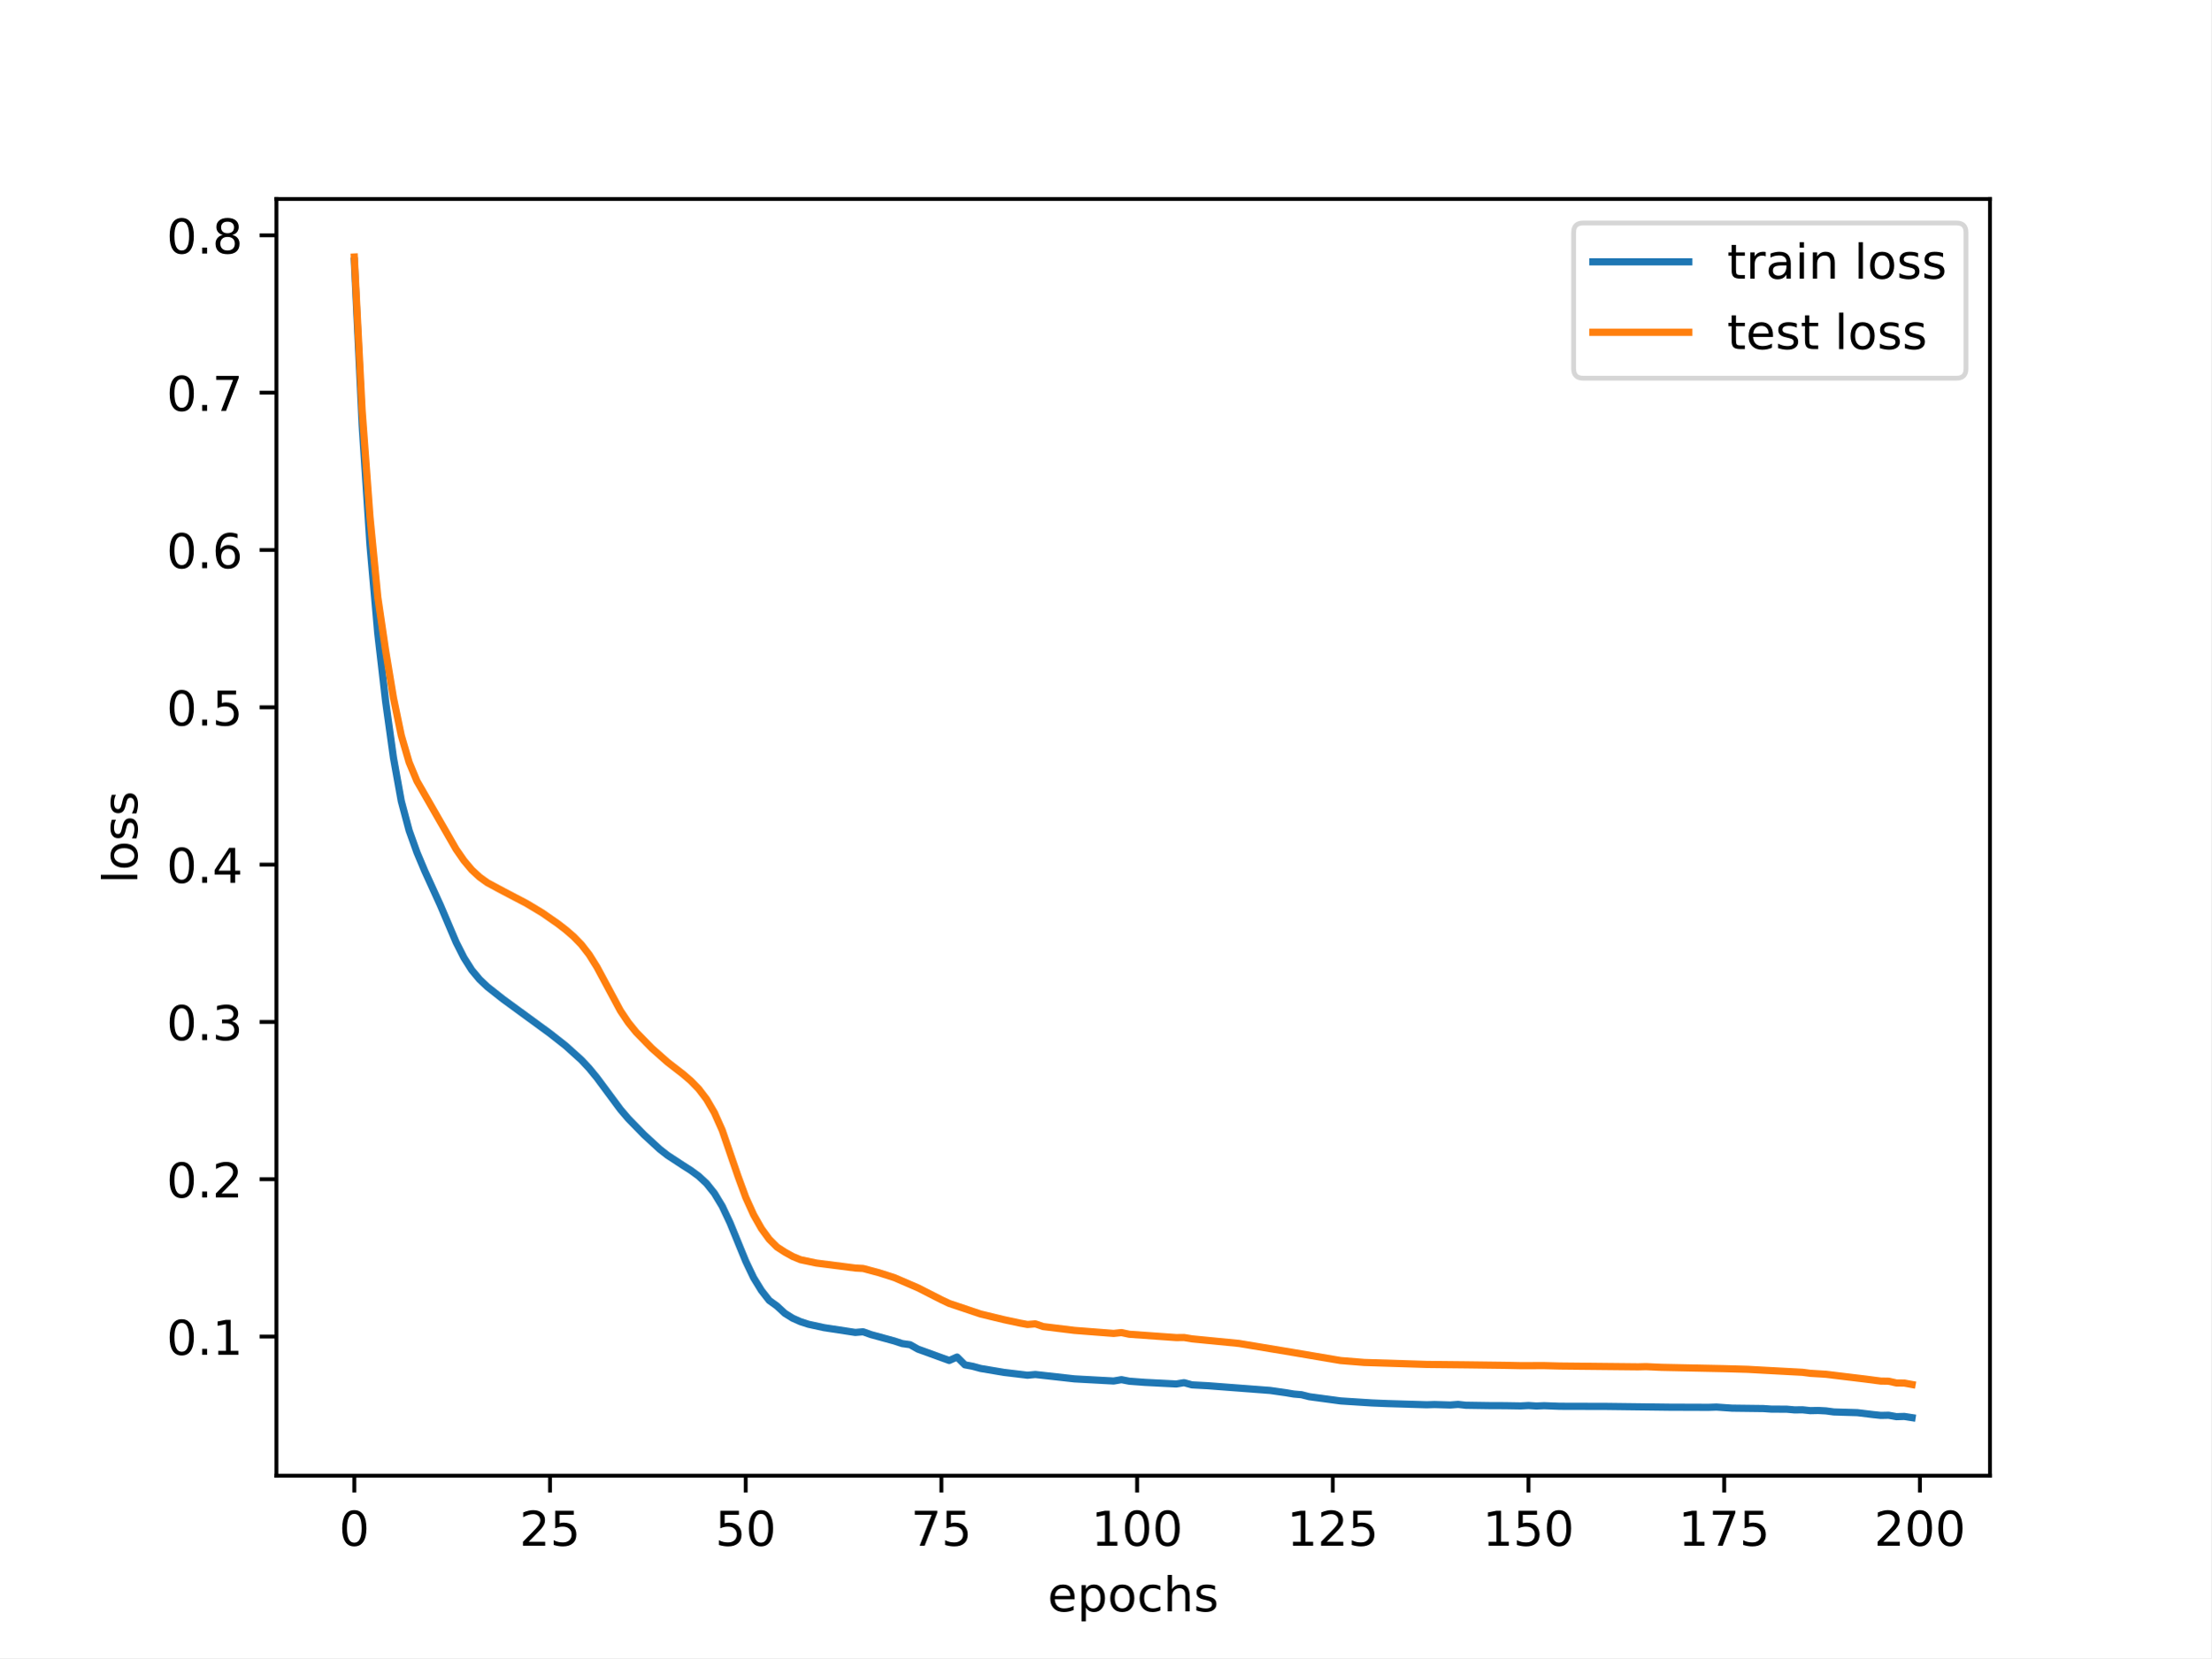
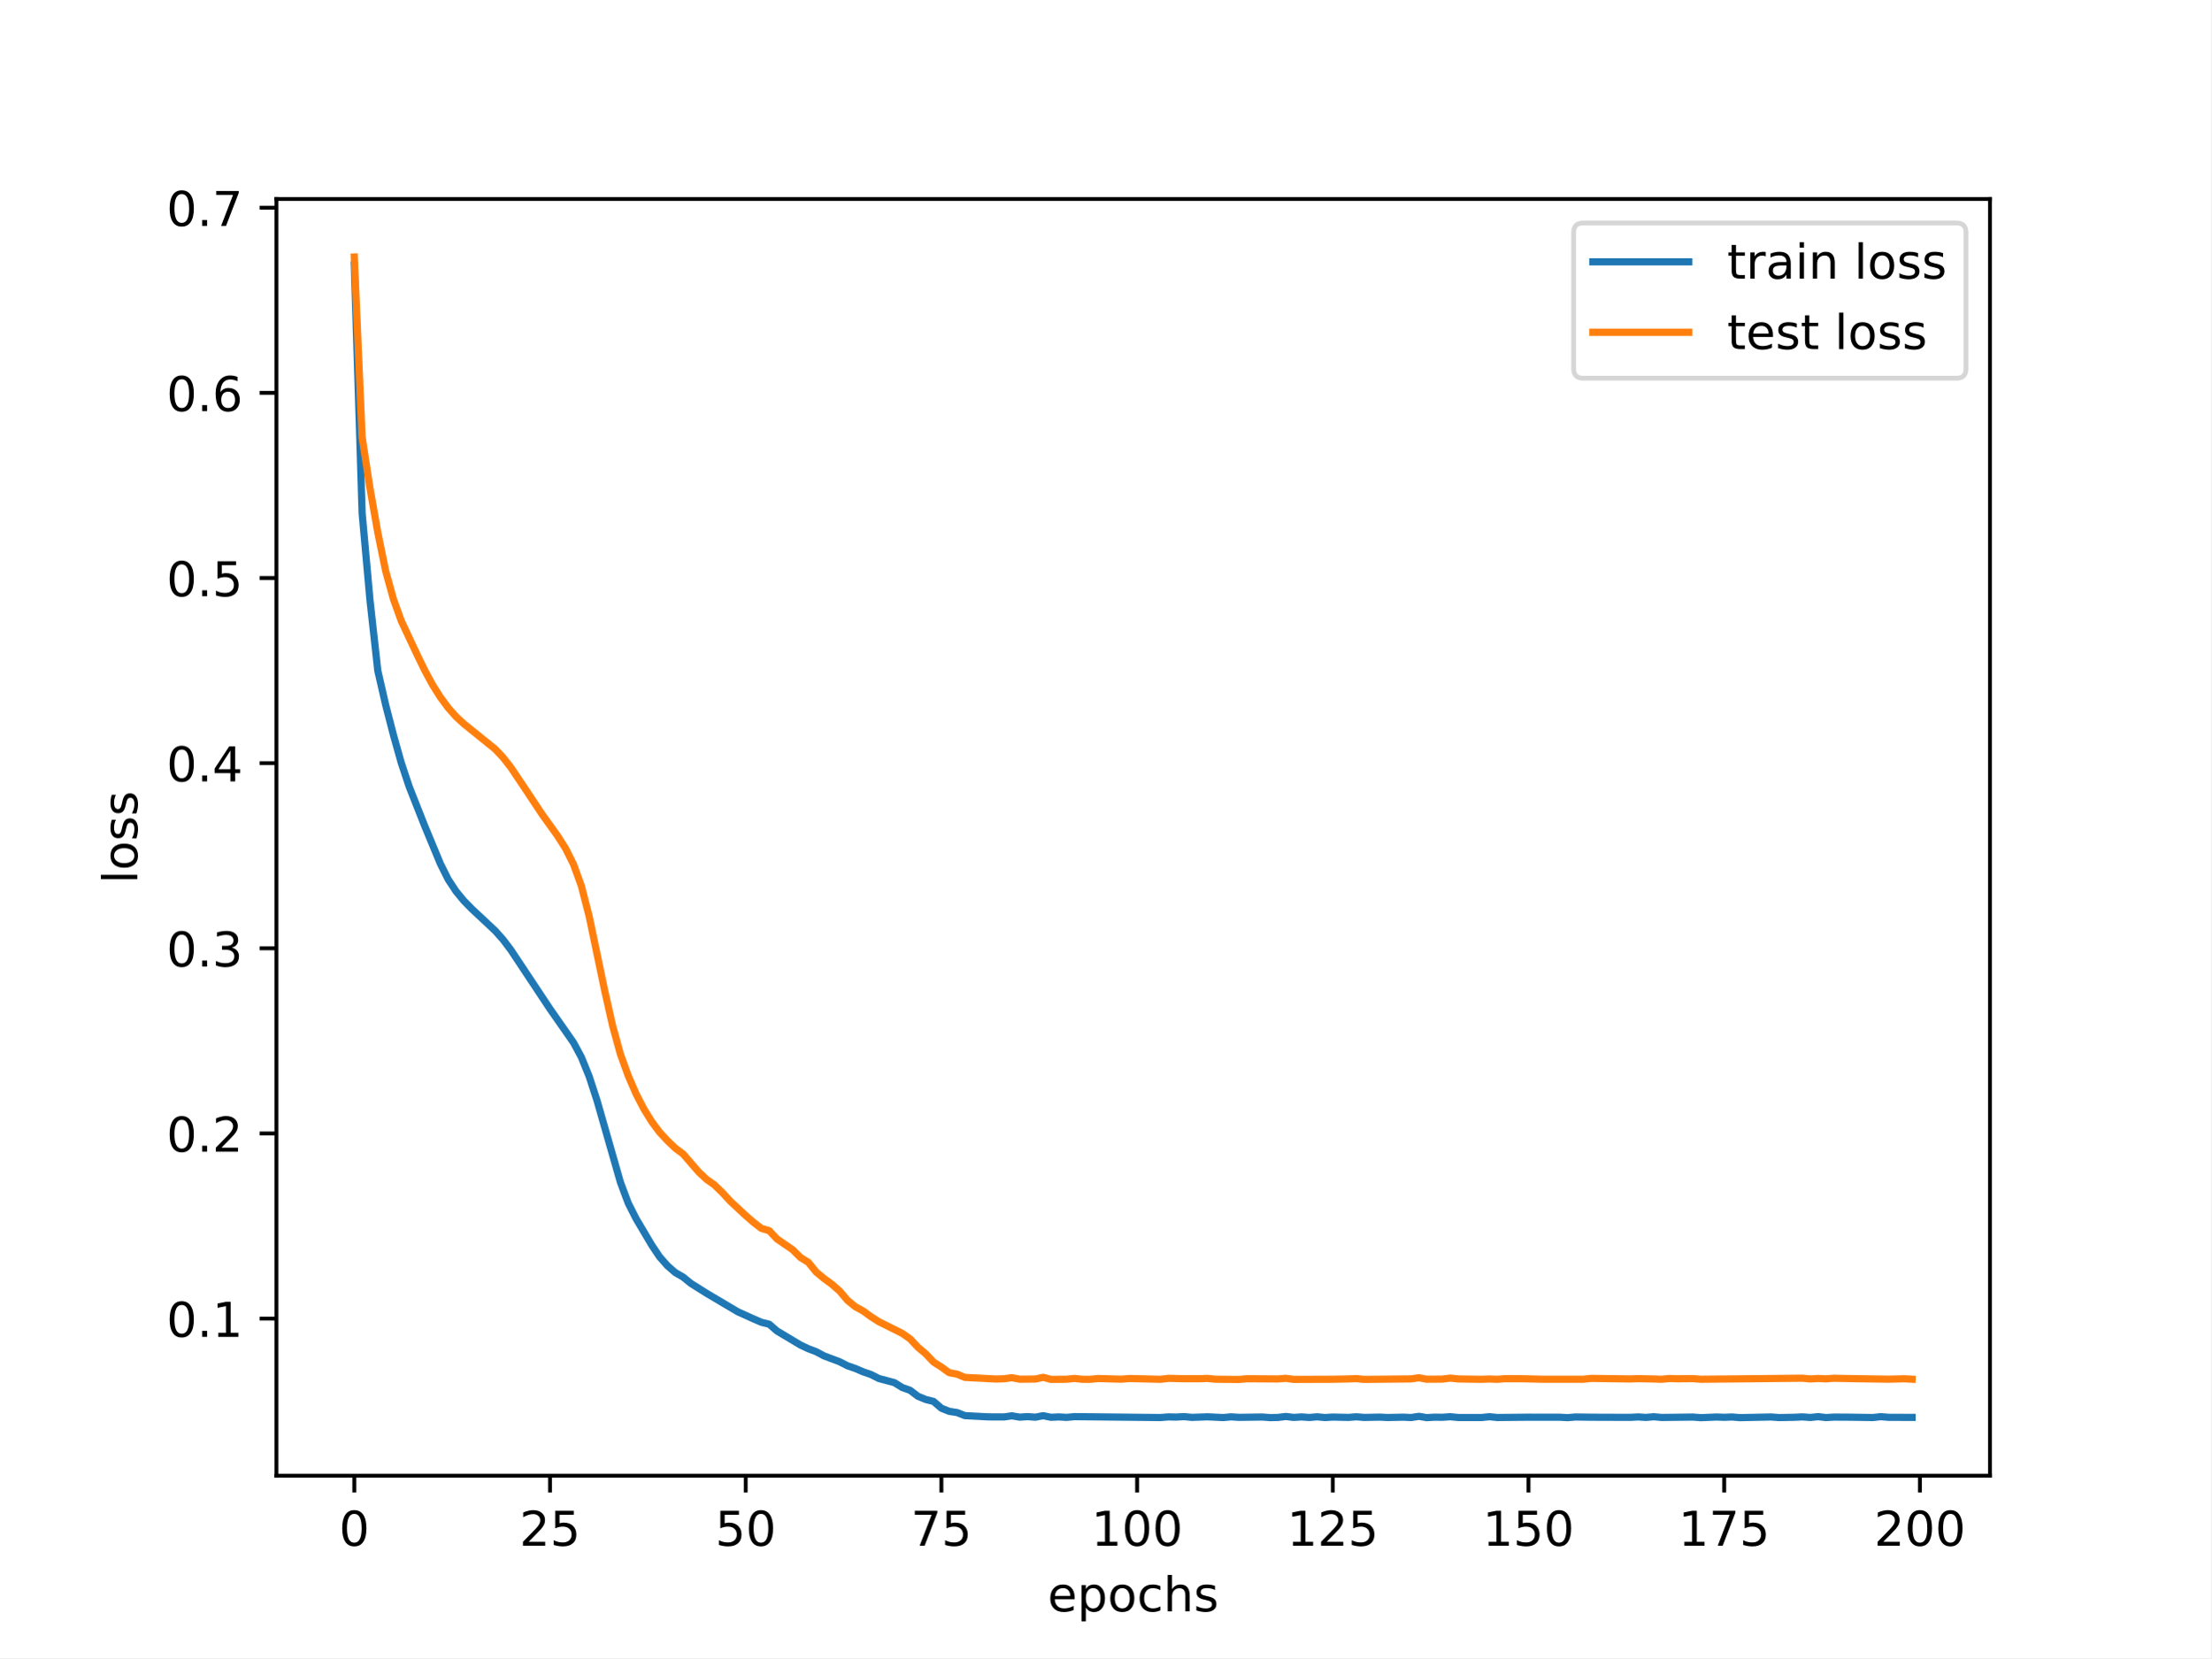
<svg xmlns="http://www.w3.org/2000/svg" xmlns:xlink="http://www.w3.org/1999/xlink" width="460.8pt" height="345.6pt" viewBox="0 0 460.8 345.6" version="1.1">
  <defs>
    <style type="text/css">*{stroke-linejoin: round; stroke-linecap: butt}</style>
  </defs>
  <g id="figure_1">
    <g id="patch_1">
      <path d="M 0 345.6  L 460.8 345.6  L 460.8 0  L 0 0  z " style="fill: #ffffff" />
    </g>
    <g id="axes_1">
      <g id="patch_2">
        <path d="M 57.6 307.584  L 414.72 307.584  L 414.72 41.472  L 57.6 41.472  z " style="fill: #ffffff" />
      </g>
      <g id="matplotlib.axis_1">
        <g id="xtick_1">
          <g id="line2d_1">
            <defs>
-               <path id="m064aa5da55" d="M 0 0  L 0 3.5  " style="stroke: #000000; stroke-width: 0.8" />
-             </defs>
-             <g>
-               <use xlink:href="#m064aa5da55" x="73.833" y="307.584" style="stroke: #000000; stroke-width: 0.8" />
+               <path id="ma2076dd155" d="M 0 0  L 0 3.5  " style="stroke: #000000; stroke-width: 0.8" />
+             </defs>
+             <g>
+               <use xlink:href="#ma2076dd155" x="73.833" y="307.584" style="stroke: #000000; stroke-width: 0.8" />
            </g>
          </g>
          <g id="text_1">
            <g transform="translate(70.65148 322.1824) scale(0.1 -0.1)">
              <defs>
                <path id="DejaVuSans-30" d="M 2034 4250  Q 1547 4250 1301 3770  Q 1056 3291 1056 2328  Q 1056 1369 1301 889  Q 1547 409 2034 409  Q 2525 409 2770 889  Q 3016 1369 3016 2328  Q 3016 3291 2770 3770  Q 2525 4250 2034 4250  z M 2034 4750  Q 2819 4750 3233 4129  Q 3647 3509 3647 2328  Q 3647 1150 3233 529  Q 2819 -91 2034 -91  Q 1250 -91 836 529  Q 422 1150 422 2328  Q 422 3509 836 4129  Q 1250 4750 2034 4750  z " transform="scale(0.015625)" />
              </defs>
              <use xlink:href="#DejaVuSans-30" />
            </g>
          </g>
        </g>
        <g id="xtick_2">
          <g id="line2d_2">
            <g>
-               <use xlink:href="#m064aa5da55" x="114.618" y="307.584" style="stroke: #000000; stroke-width: 0.8" />
+               <use xlink:href="#ma2076dd155" x="114.618" y="307.584" style="stroke: #000000; stroke-width: 0.8" />
            </g>
          </g>
          <g id="text_2">
            <g transform="translate(108.256 322.1824) scale(0.1 -0.1)">
              <defs>
                <path id="DejaVuSans-32" d="M 1228 531  L 3431 531  L 3431 0  L 469 0  L 469 531  Q 828 903 1448 1529  Q 2069 2156 2228 2338  Q 2531 2678 2651 2914  Q 2772 3150 2772 3378  Q 2772 3750 2511 3984  Q 2250 4219 1831 4219  Q 1534 4219 1204 4116  Q 875 4013 500 3803  L 500 4441  Q 881 4594 1212 4672  Q 1544 4750 1819 4750  Q 2544 4750 2975 4387  Q 3406 4025 3406 3419  Q 3406 3131 3298 2873  Q 3191 2616 2906 2266  Q 2828 2175 2409 1742  Q 1991 1309 1228 531  z " transform="scale(0.015625)" />
                <path id="DejaVuSans-35" d="M 691 4666  L 3169 4666  L 3169 4134  L 1269 4134  L 1269 2991  Q 1406 3038 1543 3061  Q 1681 3084 1819 3084  Q 2600 3084 3056 2656  Q 3513 2228 3513 1497  Q 3513 744 3044 326  Q 2575 -91 1722 -91  Q 1428 -91 1123 -41  Q 819 9 494 109  L 494 744  Q 775 591 1075 516  Q 1375 441 1709 441  Q 2250 441 2565 725  Q 2881 1009 2881 1497  Q 2881 1984 2565 2268  Q 2250 2553 1709 2553  Q 1456 2553 1204 2497  Q 953 2441 691 2322  L 691 4666  z " transform="scale(0.015625)" />
              </defs>
              <use xlink:href="#DejaVuSans-32" />
              <use xlink:href="#DejaVuSans-35" x="63.623" />
            </g>
          </g>
        </g>
        <g id="xtick_3">
          <g id="line2d_3">
            <g>
-               <use xlink:href="#m064aa5da55" x="155.404" y="307.584" style="stroke: #000000; stroke-width: 0.8" />
+               <use xlink:href="#ma2076dd155" x="155.404" y="307.584" style="stroke: #000000; stroke-width: 0.8" />
            </g>
          </g>
          <g id="text_3">
            <g transform="translate(149.0417 322.1824) scale(0.1 -0.1)">
              <use xlink:href="#DejaVuSans-35" />
              <use xlink:href="#DejaVuSans-30" x="63.623" />
            </g>
          </g>
        </g>
        <g id="xtick_4">
          <g id="line2d_4">
            <g>
-               <use xlink:href="#m064aa5da55" x="196.19" y="307.584" style="stroke: #000000; stroke-width: 0.8" />
+               <use xlink:href="#ma2076dd155" x="196.19" y="307.584" style="stroke: #000000; stroke-width: 0.8" />
            </g>
          </g>
          <g id="text_4">
            <g transform="translate(189.8275 322.1824) scale(0.1 -0.1)">
              <defs>
                <path id="DejaVuSans-37" d="M 525 4666  L 3525 4666  L 3525 4397  L 1831 0  L 1172 0  L 2766 4134  L 525 4134  L 525 4666  z " transform="scale(0.015625)" />
              </defs>
              <use xlink:href="#DejaVuSans-37" />
              <use xlink:href="#DejaVuSans-35" x="63.623" />
            </g>
          </g>
        </g>
        <g id="xtick_5">
          <g id="line2d_5">
            <g>
-               <use xlink:href="#m064aa5da55" x="236.976" y="307.584" style="stroke: #000000; stroke-width: 0.8" />
+               <use xlink:href="#ma2076dd155" x="236.976" y="307.584" style="stroke: #000000; stroke-width: 0.8" />
            </g>
          </g>
          <g id="text_5">
            <g transform="translate(227.432 322.1824) scale(0.1 -0.1)">
              <defs>
                <path id="DejaVuSans-31" d="M 794 531  L 1825 531  L 1825 4091  L 703 3866  L 703 4441  L 1819 4666  L 2450 4666  L 2450 531  L 3481 531  L 3481 0  L 794 0  L 794 531  z " transform="scale(0.015625)" />
              </defs>
              <use xlink:href="#DejaVuSans-31" />
              <use xlink:href="#DejaVuSans-30" x="63.623" />
              <use xlink:href="#DejaVuSans-30" x="127.246" />
            </g>
          </g>
        </g>
        <g id="xtick_6">
          <g id="line2d_6">
            <g>
-               <use xlink:href="#m064aa5da55" x="277.761" y="307.584" style="stroke: #000000; stroke-width: 0.8" />
+               <use xlink:href="#ma2076dd155" x="277.761" y="307.584" style="stroke: #000000; stroke-width: 0.8" />
            </g>
          </g>
          <g id="text_6">
            <g transform="translate(268.2177 322.1824) scale(0.1 -0.1)">
              <use xlink:href="#DejaVuSans-31" />
              <use xlink:href="#DejaVuSans-32" x="63.623" />
              <use xlink:href="#DejaVuSans-35" x="127.246" />
            </g>
          </g>
        </g>
        <g id="xtick_7">
          <g id="line2d_7">
            <g>
-               <use xlink:href="#m064aa5da55" x="318.547" y="307.584" style="stroke: #000000; stroke-width: 0.8" />
+               <use xlink:href="#ma2076dd155" x="318.547" y="307.584" style="stroke: #000000; stroke-width: 0.8" />
            </g>
          </g>
          <g id="text_7">
            <g transform="translate(309.0035 322.1824) scale(0.1 -0.1)">
              <use xlink:href="#DejaVuSans-31" />
              <use xlink:href="#DejaVuSans-35" x="63.623" />
              <use xlink:href="#DejaVuSans-30" x="127.246" />
            </g>
          </g>
        </g>
        <g id="xtick_8">
          <g id="line2d_8">
            <g>
-               <use xlink:href="#m064aa5da55" x="359.333" y="307.584" style="stroke: #000000; stroke-width: 0.8" />
+               <use xlink:href="#ma2076dd155" x="359.333" y="307.584" style="stroke: #000000; stroke-width: 0.8" />
            </g>
          </g>
          <g id="text_8">
            <g transform="translate(349.7892 322.1824) scale(0.1 -0.1)">
              <use xlink:href="#DejaVuSans-31" />
              <use xlink:href="#DejaVuSans-37" x="63.623" />
              <use xlink:href="#DejaVuSans-35" x="127.246" />
            </g>
          </g>
        </g>
        <g id="xtick_9">
          <g id="line2d_9">
            <g>
-               <use xlink:href="#m064aa5da55" x="400.119" y="307.584" style="stroke: #000000; stroke-width: 0.8" />
+               <use xlink:href="#ma2076dd155" x="400.119" y="307.584" style="stroke: #000000; stroke-width: 0.8" />
            </g>
          </g>
          <g id="text_9">
            <g transform="translate(390.575 322.1824) scale(0.1 -0.1)">
              <use xlink:href="#DejaVuSans-32" />
              <use xlink:href="#DejaVuSans-30" x="63.623" />
              <use xlink:href="#DejaVuSans-30" x="127.246" />
            </g>
          </g>
        </g>
        <g id="text_10">
          <g transform="translate(218.3272 335.8606) scale(0.1 -0.1)">
            <defs>
              <path id="DejaVuSans-65" d="M 3597 1894  L 3597 1613  L 953 1613  Q 991 1019 1311 708  Q 1631 397 2203 397  Q 2534 397 2845 478  Q 3156 559 3463 722  L 3463 178  Q 3153 47 2828 -22  Q 2503 -91 2169 -91  Q 1331 -91 842 396  Q 353 884 353 1716  Q 353 2575 817 3079  Q 1281 3584 2069 3584  Q 2775 3584 3186 3129  Q 3597 2675 3597 1894  z M 3022 2063  Q 3016 2534 2758 2815  Q 2500 3097 2075 3097  Q 1594 3097 1305 2825  Q 1016 2553 972 2059  L 3022 2063  z " transform="scale(0.015625)" />
              <path id="DejaVuSans-70" d="M 1159 525  L 1159 -1331  L 581 -1331  L 581 3500  L 1159 3500  L 1159 2969  Q 1341 3281 1617 3432  Q 1894 3584 2278 3584  Q 2916 3584 3314 3078  Q 3713 2572 3713 1747  Q 3713 922 3314 415  Q 2916 -91 2278 -91  Q 1894 -91 1617 61  Q 1341 213 1159 525  z M 3116 1747  Q 3116 2381 2855 2742  Q 2594 3103 2138 3103  Q 1681 3103 1420 2742  Q 1159 2381 1159 1747  Q 1159 1113 1420 752  Q 1681 391 2138 391  Q 2594 391 2855 752  Q 3116 1113 3116 1747  z " transform="scale(0.015625)" />
              <path id="DejaVuSans-6f" d="M 1959 3097  Q 1497 3097 1228 2736  Q 959 2375 959 1747  Q 959 1119 1226 758  Q 1494 397 1959 397  Q 2419 397 2687 759  Q 2956 1122 2956 1747  Q 2956 2369 2687 2733  Q 2419 3097 1959 3097  z M 1959 3584  Q 2709 3584 3137 3096  Q 3566 2609 3566 1747  Q 3566 888 3137 398  Q 2709 -91 1959 -91  Q 1206 -91 779 398  Q 353 888 353 1747  Q 353 2609 779 3096  Q 1206 3584 1959 3584  z " transform="scale(0.015625)" />
              <path id="DejaVuSans-63" d="M 3122 3366  L 3122 2828  Q 2878 2963 2633 3030  Q 2388 3097 2138 3097  Q 1578 3097 1268 2742  Q 959 2388 959 1747  Q 959 1106 1268 751  Q 1578 397 2138 397  Q 2388 397 2633 464  Q 2878 531 3122 666  L 3122 134  Q 2881 22 2623 -34  Q 2366 -91 2075 -91  Q 1284 -91 818 406  Q 353 903 353 1747  Q 353 2603 823 3093  Q 1294 3584 2113 3584  Q 2378 3584 2631 3529  Q 2884 3475 3122 3366  z " transform="scale(0.015625)" />
              <path id="DejaVuSans-68" d="M 3513 2113  L 3513 0  L 2938 0  L 2938 2094  Q 2938 2591 2744 2837  Q 2550 3084 2163 3084  Q 1697 3084 1428 2787  Q 1159 2491 1159 1978  L 1159 0  L 581 0  L 581 4863  L 1159 4863  L 1159 2956  Q 1366 3272 1645 3428  Q 1925 3584 2291 3584  Q 2894 3584 3203 3211  Q 3513 2838 3513 2113  z " transform="scale(0.015625)" />
              <path id="DejaVuSans-73" d="M 2834 3397  L 2834 2853  Q 2591 2978 2328 3040  Q 2066 3103 1784 3103  Q 1356 3103 1142 2972  Q 928 2841 928 2578  Q 928 2378 1081 2264  Q 1234 2150 1697 2047  L 1894 2003  Q 2506 1872 2764 1633  Q 3022 1394 3022 966  Q 3022 478 2636 193  Q 2250 -91 1575 -91  Q 1294 -91 989 -36  Q 684 19 347 128  L 347 722  Q 666 556 975 473  Q 1284 391 1588 391  Q 1994 391 2212 530  Q 2431 669 2431 922  Q 2431 1156 2273 1281  Q 2116 1406 1581 1522  L 1381 1569  Q 847 1681 609 1914  Q 372 2147 372 2553  Q 372 3047 722 3315  Q 1072 3584 1716 3584  Q 2034 3584 2315 3537  Q 2597 3491 2834 3397  z " transform="scale(0.015625)" />
            </defs>
            <use xlink:href="#DejaVuSans-65" />
            <use xlink:href="#DejaVuSans-70" x="61.523" />
            <use xlink:href="#DejaVuSans-6f" x="125" />
            <use xlink:href="#DejaVuSans-63" x="186.182" />
            <use xlink:href="#DejaVuSans-68" x="241.162" />
            <use xlink:href="#DejaVuSans-73" x="304.541" />
          </g>
        </g>
      </g>
      <g id="matplotlib.axis_2">
        <g id="ytick_1">
          <g id="line2d_10">
            <defs>
-               <path id="m390c6d1424" d="M 0 0  L -3.5 0  " style="stroke: #000000; stroke-width: 0.8" />
-             </defs>
-             <g>
-               <use xlink:href="#m390c6d1424" x="57.6" y="278.589" style="stroke: #000000; stroke-width: 0.8" />
+               <path id="ma8eabbf1f0" d="M 0 0  L -3.5 0  " style="stroke: #000000; stroke-width: 0.8" />
+             </defs>
+             <g>
+               <use xlink:href="#ma8eabbf1f0" x="57.6" y="274.838" style="stroke: #000000; stroke-width: 0.8" />
            </g>
          </g>
          <g id="text_11">
-             <g transform="translate(34.69687 282.3882) scale(0.1 -0.1)">
+             <g transform="translate(34.69687 278.6371) scale(0.1 -0.1)">
              <defs>
                <path id="DejaVuSans-2e" d="M 684 794  L 1344 794  L 1344 0  L 684 0  L 684 794  z " transform="scale(0.015625)" />
              </defs>
              <use xlink:href="#DejaVuSans-30" />
              <use xlink:href="#DejaVuSans-2e" x="63.623" />
              <use xlink:href="#DejaVuSans-31" x="95.41" />
            </g>
          </g>
        </g>
        <g id="ytick_2">
          <g id="line2d_11">
            <g>
-               <use xlink:href="#m390c6d1424" x="57.6" y="245.796" style="stroke: #000000; stroke-width: 0.8" />
+               <use xlink:href="#ma8eabbf1f0" x="57.6" y="236.246" style="stroke: #000000; stroke-width: 0.8" />
            </g>
          </g>
          <g id="text_12">
-             <g transform="translate(34.69687 249.5957) scale(0.1 -0.1)">
+             <g transform="translate(34.69687 240.0453) scale(0.1 -0.1)">
              <use xlink:href="#DejaVuSans-30" />
              <use xlink:href="#DejaVuSans-2e" x="63.623" />
              <use xlink:href="#DejaVuSans-32" x="95.41" />
            </g>
          </g>
        </g>
        <g id="ytick_3">
          <g id="line2d_12">
            <g>
-               <use xlink:href="#m390c6d1424" x="57.6" y="213.004" style="stroke: #000000; stroke-width: 0.8" />
+               <use xlink:href="#ma8eabbf1f0" x="57.6" y="197.654" style="stroke: #000000; stroke-width: 0.8" />
            </g>
          </g>
          <g id="text_13">
-             <g transform="translate(34.69687 216.8031) scale(0.1 -0.1)">
+             <g transform="translate(34.69687 201.4534) scale(0.1 -0.1)">
              <defs>
                <path id="DejaVuSans-33" d="M 2597 2516  Q 3050 2419 3304 2112  Q 3559 1806 3559 1356  Q 3559 666 3084 287  Q 2609 -91 1734 -91  Q 1441 -91 1130 -33  Q 819 25 488 141  L 488 750  Q 750 597 1062 519  Q 1375 441 1716 441  Q 2309 441 2620 675  Q 2931 909 2931 1356  Q 2931 1769 2642 2001  Q 2353 2234 1838 2234  L 1294 2234  L 1294 2753  L 1863 2753  Q 2328 2753 2575 2939  Q 2822 3125 2822 3475  Q 2822 3834 2567 4026  Q 2313 4219 1838 4219  Q 1578 4219 1281 4162  Q 984 4106 628 3988  L 628 4550  Q 988 4650 1302 4700  Q 1616 4750 1894 4750  Q 2613 4750 3031 4423  Q 3450 4097 3450 3541  Q 3450 3153 3228 2886  Q 3006 2619 2597 2516  z " transform="scale(0.015625)" />
              </defs>
              <use xlink:href="#DejaVuSans-30" />
              <use xlink:href="#DejaVuSans-2e" x="63.623" />
              <use xlink:href="#DejaVuSans-33" x="95.41" />
            </g>
          </g>
        </g>
        <g id="ytick_4">
          <g id="line2d_13">
            <g>
-               <use xlink:href="#m390c6d1424" x="57.6" y="180.211" style="stroke: #000000; stroke-width: 0.8" />
+               <use xlink:href="#ma8eabbf1f0" x="57.6" y="159.062" style="stroke: #000000; stroke-width: 0.8" />
            </g>
          </g>
          <g id="text_14">
-             <g transform="translate(34.69687 184.0106) scale(0.1 -0.1)">
+             <g transform="translate(34.69687 162.8616) scale(0.1 -0.1)">
              <defs>
                <path id="DejaVuSans-34" d="M 2419 4116  L 825 1625  L 2419 1625  L 2419 4116  z M 2253 4666  L 3047 4666  L 3047 1625  L 3713 1625  L 3713 1100  L 3047 1100  L 3047 0  L 2419 0  L 2419 1100  L 313 1100  L 313 1709  L 2253 4666  z " transform="scale(0.015625)" />
              </defs>
              <use xlink:href="#DejaVuSans-30" />
              <use xlink:href="#DejaVuSans-2e" x="63.623" />
              <use xlink:href="#DejaVuSans-34" x="95.41" />
            </g>
          </g>
        </g>
        <g id="ytick_5">
          <g id="line2d_14">
            <g>
-               <use xlink:href="#m390c6d1424" x="57.6" y="147.419" style="stroke: #000000; stroke-width: 0.8" />
+               <use xlink:href="#ma8eabbf1f0" x="57.6" y="120.471" style="stroke: #000000; stroke-width: 0.8" />
            </g>
          </g>
          <g id="text_15">
-             <g transform="translate(34.69687 151.218) scale(0.1 -0.1)">
+             <g transform="translate(34.69687 124.2697) scale(0.1 -0.1)">
              <use xlink:href="#DejaVuSans-30" />
              <use xlink:href="#DejaVuSans-2e" x="63.623" />
              <use xlink:href="#DejaVuSans-35" x="95.41" />
            </g>
          </g>
        </g>
        <g id="ytick_6">
          <g id="line2d_15">
            <g>
-               <use xlink:href="#m390c6d1424" x="57.6" y="114.626" style="stroke: #000000; stroke-width: 0.8" />
+               <use xlink:href="#ma8eabbf1f0" x="57.6" y="81.879" style="stroke: #000000; stroke-width: 0.8" />
            </g>
          </g>
          <g id="text_16">
-             <g transform="translate(34.69687 118.4255) scale(0.1 -0.1)">
+             <g transform="translate(34.69687 85.67788) scale(0.1 -0.1)">
              <defs>
                <path id="DejaVuSans-36" d="M 2113 2584  Q 1688 2584 1439 2293  Q 1191 2003 1191 1497  Q 1191 994 1439 701  Q 1688 409 2113 409  Q 2538 409 2786 701  Q 3034 994 3034 1497  Q 3034 2003 2786 2293  Q 2538 2584 2113 2584  z M 3366 4563  L 3366 3988  Q 3128 4100 2886 4159  Q 2644 4219 2406 4219  Q 1781 4219 1451 3797  Q 1122 3375 1075 2522  Q 1259 2794 1537 2939  Q 1816 3084 2150 3084  Q 2853 3084 3261 2657  Q 3669 2231 3669 1497  Q 3669 778 3244 343  Q 2819 -91 2113 -91  Q 1303 -91 875 529  Q 447 1150 447 2328  Q 447 3434 972 4092  Q 1497 4750 2381 4750  Q 2619 4750 2861 4703  Q 3103 4656 3366 4563  z " transform="scale(0.015625)" />
              </defs>
              <use xlink:href="#DejaVuSans-30" />
              <use xlink:href="#DejaVuSans-2e" x="63.623" />
              <use xlink:href="#DejaVuSans-36" x="95.41" />
            </g>
          </g>
        </g>
        <g id="ytick_7">
          <g id="line2d_16">
            <g>
-               <use xlink:href="#m390c6d1424" x="57.6" y="81.834" style="stroke: #000000; stroke-width: 0.8" />
+               <use xlink:href="#ma8eabbf1f0" x="57.6" y="43.287" style="stroke: #000000; stroke-width: 0.8" />
            </g>
          </g>
          <g id="text_17">
-             <g transform="translate(34.69687 85.63291) scale(0.1 -0.1)">
+             <g transform="translate(34.69687 47.08602) scale(0.1 -0.1)">
              <use xlink:href="#DejaVuSans-30" />
              <use xlink:href="#DejaVuSans-2e" x="63.623" />
              <use xlink:href="#DejaVuSans-37" x="95.41" />
            </g>
          </g>
        </g>
-         <g id="ytick_8">
-           <g id="line2d_17">
-             <g>
-               <use xlink:href="#m390c6d1424" x="57.6" y="49.041" style="stroke: #000000; stroke-width: 0.8" />
-             </g>
-           </g>
-           <g id="text_18">
-             <g transform="translate(34.69687 52.84036) scale(0.1 -0.1)">
-               <defs>
-                 <path id="DejaVuSans-38" d="M 2034 2216  Q 1584 2216 1326 1975  Q 1069 1734 1069 1313  Q 1069 891 1326 650  Q 1584 409 2034 409  Q 2484 409 2743 651  Q 3003 894 3003 1313  Q 3003 1734 2745 1975  Q 2488 2216 2034 2216  z M 1403 2484  Q 997 2584 770 2862  Q 544 3141 544 3541  Q 544 4100 942 4425  Q 1341 4750 2034 4750  Q 2731 4750 3128 4425  Q 3525 4100 3525 3541  Q 3525 3141 3298 2862  Q 3072 2584 2669 2484  Q 3125 2378 3379 2068  Q 3634 1759 3634 1313  Q 3634 634 3220 271  Q 2806 -91 2034 -91  Q 1263 -91 848 271  Q 434 634 434 1313  Q 434 1759 690 2068  Q 947 2378 1403 2484  z M 1172 3481  Q 1172 3119 1398 2916  Q 1625 2713 2034 2713  Q 2441 2713 2670 2916  Q 2900 3119 2900 3481  Q 2900 3844 2670 4047  Q 2441 4250 2034 4250  Q 1625 4250 1398 4047  Q 1172 3844 1172 3481  z " transform="scale(0.015625)" />
-               </defs>
-               <use xlink:href="#DejaVuSans-30" />
-               <use xlink:href="#DejaVuSans-2e" x="63.623" />
-               <use xlink:href="#DejaVuSans-38" x="95.41" />
-             </g>
-           </g>
-         </g>
-         <g id="text_19">
+         <g id="text_18">
          <g transform="translate(28.61719 184.1858) rotate(-90) scale(0.1 -0.1)">
            <defs>
              <path id="DejaVuSans-6c" d="M 603 4863  L 1178 4863  L 1178 0  L 603 0  L 603 4863  z " transform="scale(0.015625)" />
            </defs>
            <use xlink:href="#DejaVuSans-6c" />
            <use xlink:href="#DejaVuSans-6f" x="27.783" />
            <use xlink:href="#DejaVuSans-73" x="88.965" />
            <use xlink:href="#DejaVuSans-73" x="141.064" />
          </g>
        </g>
      </g>
+       <g id="line2d_17">
+         <path d="M 73.833 55.223  L 75.464 106.964  L 77.096 125.047  L 78.727 139.778  L 80.358 146.89  L 81.99 153.2  L 83.621 159.004  L 85.253 163.916  L 88.516 172.185  L 91.778 180.043  L 93.41 183.313  L 95.041 185.782  L 96.673 187.759  L 98.304 189.423  L 103.198 194.005  L 104.83 195.836  L 106.461 197.994  L 114.618 210.292  L 119.513 217.303  L 121.144 220.329  L 122.776 224.355  L 124.407 229.348  L 129.301 246.447  L 130.933 250.801  L 132.564 254.02  L 135.827 259.528  L 137.458 261.965  L 139.09 263.815  L 140.721 265.24  L 142.353 266.182  L 143.984 267.505  L 147.247 269.561  L 153.773 273.428  L 157.036 274.898  L 158.667 275.608  L 160.299 276.006  L 161.93 277.424  L 166.824 280.351  L 168.456 281.118  L 170.087 281.739  L 171.719 282.609  L 174.981 283.834  L 176.613 284.671  L 178.244 285.232  L 179.876 285.934  L 181.507 286.494  L 183.139 287.319  L 186.401 288.196  L 188.033 289.21  L 189.664 289.788  L 191.296 291.026  L 192.927 291.7  L 194.559 292.105  L 196.19 293.517  L 197.821 294.17  L 199.453 294.421  L 201.084 295.062  L 205.979 295.322  L 209.241 295.336  L 210.873 295.099  L 212.504 295.38  L 214.136 295.267  L 215.767 295.388  L 217.399 295.074  L 219.03 295.409  L 220.661 295.332  L 222.293 295.427  L 223.924 295.271  L 241.87 295.459  L 243.501 295.327  L 245.133 295.361  L 246.764 295.267  L 248.396 295.426  L 251.659 295.309  L 254.921 295.465  L 256.553 295.311  L 258.184 295.42  L 263.079 295.349  L 264.71 295.474  L 266.341 295.438  L 267.973 295.235  L 269.604 295.436  L 271.236 295.33  L 272.867 295.446  L 274.499 295.305  L 276.13 295.461  L 277.761 295.358  L 281.024 295.434  L 282.656 295.302  L 284.287 295.437  L 287.55 295.371  L 289.181 295.452  L 292.444 295.382  L 294.076 295.459  L 295.707 295.209  L 297.339 295.482  L 298.97 295.383  L 300.601 295.405  L 302.233 295.29  L 303.864 295.447  L 308.759 295.455  L 310.39 295.286  L 312.021 295.451  L 318.547 295.385  L 325.073 295.394  L 326.704 295.482  L 328.336 295.345  L 331.599 295.393  L 339.756 295.422  L 341.387 295.332  L 343.019 295.436  L 344.65 295.292  L 346.282 295.443  L 352.807 295.359  L 354.439 295.488  L 357.702 295.35  L 359.333 295.41  L 360.964 295.344  L 362.596 295.48  L 369.122 295.341  L 370.753 295.467  L 374.016 295.402  L 375.647 295.324  L 377.279 295.446  L 378.91 295.273  L 380.542 295.468  L 382.173 295.366  L 385.436 295.386  L 390.33 295.455  L 391.962 295.277  L 393.593 295.412  L 398.487 295.43  L 398.487 295.43  " clip-path="url(#p50ad49e79c)" style="fill: none; stroke: #1f77b4; stroke-width: 1.5; stroke-linecap: square" />
+       </g>
      <g id="line2d_18">
-         <path d="M 73.833 54.398  L 75.464 88.582  L 77.096 113.581  L 78.727 132.073  L 80.358 146.183  L 81.99 157.925  L 83.621 166.963  L 85.253 173.094  L 86.884 177.66  L 88.516 181.542  L 91.778 188.695  L 95.041 196.375  L 96.673 199.599  L 98.304 202.177  L 99.936 204.136  L 101.567 205.677  L 104.83 208.252  L 114.618 215.405  L 117.881 217.972  L 121.144 220.915  L 122.776 222.658  L 124.407 224.646  L 129.301 231.247  L 130.933 233.16  L 134.196 236.505  L 137.458 239.507  L 139.09 240.787  L 142.353 242.923  L 143.984 243.961  L 145.616 245.156  L 147.247 246.675  L 148.879 248.719  L 150.51 251.418  L 152.141 254.885  L 155.404 262.868  L 157.036 266.297  L 158.667 268.958  L 160.299 271.051  L 161.93 272.229  L 163.561 273.739  L 165.193 274.758  L 166.824 275.482  L 168.456 276.012  L 171.719 276.726  L 178.244 277.724  L 179.876 277.588  L 181.507 278.174  L 186.401 279.511  L 188.033 280.052  L 189.664 280.28  L 191.296 281.201  L 197.821 283.571  L 199.453 282.849  L 201.084 284.475  L 202.716 284.783  L 204.347 285.23  L 209.241 286.055  L 214.136 286.644  L 215.767 286.491  L 223.924 287.403  L 232.081 287.849  L 233.713 287.567  L 235.344 287.889  L 238.607 288.137  L 245.133 288.469  L 246.764 288.196  L 248.396 288.652  L 251.659 288.826  L 264.71 289.819  L 267.973 290.286  L 269.604 290.562  L 271.236 290.706  L 272.867 291.121  L 279.393 292.001  L 285.919 292.421  L 289.181 292.555  L 297.339 292.803  L 298.97 292.752  L 302.233 292.85  L 303.864 292.725  L 305.496 292.904  L 310.39 292.979  L 313.653 292.991  L 316.916 293.046  L 318.547 292.958  L 320.179 293.063  L 321.81 292.997  L 325.073 293.122  L 334.862 293.147  L 347.913 293.31  L 356.07 293.339  L 357.702 293.281  L 360.964 293.507  L 367.49 293.591  L 369.122 293.703  L 372.384 293.723  L 374.016 293.871  L 375.647 293.849  L 377.279 294.025  L 378.91 293.99  L 380.542 294.078  L 382.173 294.299  L 387.067 294.447  L 390.33 294.844  L 391.962 295.017  L 393.593 294.984  L 395.224 295.278  L 396.856 295.23  L 398.487 295.488  L 398.487 295.488  " clip-path="url(#p8c26057744)" style="fill: none; stroke: #1f77b4; stroke-width: 1.5; stroke-linecap: square" />
-       </g>
-       <g id="line2d_19">
-         <path d="M 73.833 53.568  L 75.464 85.55  L 77.096 107.702  L 78.727 124.47  L 80.358 135.571  L 81.99 145.442  L 83.621 153.289  L 85.253 158.882  L 86.884 162.793  L 95.041 176.997  L 96.673 179.353  L 98.304 181.298  L 99.936 182.807  L 101.567 183.982  L 104.83 185.734  L 109.724 188.297  L 112.987 190.254  L 116.25 192.521  L 117.881 193.78  L 119.513 195.188  L 121.144 196.863  L 122.776 198.959  L 124.407 201.571  L 129.301 210.68  L 130.933 213.116  L 132.564 215.133  L 135.827 218.476  L 139.09 221.366  L 142.353 223.895  L 143.984 225.298  L 145.616 226.975  L 147.247 229.116  L 148.879 231.923  L 150.51 235.585  L 153.773 245.099  L 155.404 249.555  L 157.036 253.172  L 158.667 256.057  L 160.299 258.297  L 161.93 259.924  L 163.561 260.981  L 165.193 261.891  L 166.824 262.567  L 170.087 263.257  L 178.244 264.305  L 179.876 264.395  L 183.139 265.266  L 186.401 266.309  L 191.296 268.424  L 196.19 270.914  L 197.821 271.684  L 202.716 273.329  L 204.347 273.881  L 209.241 275.065  L 212.504 275.767  L 214.136 276.067  L 215.767 275.934  L 217.399 276.5  L 223.924 277.299  L 232.081 277.929  L 233.713 277.754  L 235.344 278.105  L 245.133 278.802  L 246.764 278.784  L 248.396 279.061  L 258.184 280.019  L 269.604 281.92  L 279.393 283.584  L 284.287 283.98  L 297.339 284.391  L 305.496 284.477  L 310.39 284.541  L 313.653 284.582  L 316.916 284.651  L 321.81 284.641  L 325.073 284.726  L 331.599 284.793  L 341.387 284.896  L 343.019 284.855  L 346.282 285.005  L 359.333 285.275  L 364.227 285.414  L 367.49 285.595  L 375.647 286.033  L 377.279 286.246  L 380.542 286.45  L 383.804 286.847  L 388.699 287.438  L 391.962 287.865  L 393.593 287.892  L 395.224 288.261  L 396.856 288.275  L 398.487 288.578  L 398.487 288.578  " clip-path="url(#p8c26057744)" style="fill: none; stroke: #ff7f0e; stroke-width: 1.5; stroke-linecap: square" />
+         <path d="M 73.833 53.568  L 75.464 91.137  L 77.096 101.745  L 78.727 110.975  L 80.358 118.976  L 81.99 124.886  L 83.621 129.414  L 86.884 136.37  L 88.516 139.727  L 90.147 142.74  L 91.778 145.329  L 93.41 147.532  L 95.041 149.372  L 96.673 150.872  L 103.198 156.139  L 104.83 157.87  L 106.461 159.954  L 109.724 164.826  L 112.987 169.75  L 116.25 174.292  L 117.881 176.879  L 119.513 180.143  L 121.144 184.633  L 122.776 190.973  L 126.038 206.588  L 127.67 213.812  L 129.301 219.758  L 130.933 224.244  L 132.564 228.015  L 134.196 231.161  L 135.827 233.798  L 137.458 235.987  L 139.09 237.744  L 140.721 239.309  L 142.353 240.523  L 145.616 244.283  L 147.247 245.813  L 148.879 246.968  L 150.51 248.545  L 152.141 250.316  L 155.404 253.357  L 157.036 254.775  L 158.667 256.038  L 160.299 256.509  L 161.93 258.24  L 165.193 260.485  L 166.824 262.104  L 168.456 263.11  L 170.087 265.124  L 171.719 266.482  L 173.35 267.665  L 174.981 269.094  L 176.613 271.025  L 178.244 272.358  L 179.876 273.25  L 181.507 274.434  L 183.139 275.479  L 188.033 277.921  L 189.664 279.065  L 191.296 280.808  L 192.927 282.176  L 194.559 283.9  L 196.19 284.938  L 197.821 286.116  L 199.453 286.416  L 201.084 287.096  L 207.61 287.43  L 209.241 287.374  L 210.873 287.157  L 212.504 287.467  L 215.767 287.436  L 217.399 287.08  L 219.03 287.512  L 222.293 287.475  L 223.924 287.313  L 225.556 287.489  L 227.187 287.499  L 228.819 287.329  L 233.713 287.464  L 235.344 287.325  L 241.87 287.487  L 243.501 287.292  L 246.764 287.37  L 250.027 287.369  L 251.659 287.307  L 253.29 287.473  L 258.184 287.523  L 259.816 287.373  L 266.341 287.413  L 267.973 287.285  L 269.604 287.511  L 277.761 287.481  L 281.024 287.41  L 282.656 287.347  L 284.287 287.509  L 294.076 287.406  L 295.707 287.17  L 297.339 287.473  L 300.601 287.45  L 302.233 287.238  L 303.864 287.413  L 308.759 287.495  L 310.39 287.425  L 312.021 287.491  L 313.653 287.36  L 316.916 287.364  L 321.81 287.482  L 325.073 287.483  L 329.967 287.473  L 331.599 287.302  L 339.756 287.415  L 341.387 287.354  L 344.65 287.424  L 346.282 287.482  L 347.913 287.324  L 349.544 287.379  L 352.807 287.347  L 354.439 287.479  L 375.647 287.262  L 377.279 287.415  L 378.91 287.32  L 380.542 287.397  L 382.173 287.269  L 385.436 287.34  L 393.593 287.465  L 396.856 287.379  L 398.487 287.47  L 398.487 287.47  " clip-path="url(#p50ad49e79c)" style="fill: none; stroke: #ff7f0e; stroke-width: 1.5; stroke-linecap: square" />
      </g>
      <g id="patch_3">
        <path d="M 57.6 307.584  L 57.6 41.472  " style="fill: none; stroke: #000000; stroke-width: 0.8; stroke-linejoin: miter; stroke-linecap: square" />
      </g>
      <g id="patch_4">
        <path d="M 414.72 307.584  L 414.72 41.472  " style="fill: none; stroke: #000000; stroke-width: 0.8; stroke-linejoin: miter; stroke-linecap: square" />
      </g>
      <g id="patch_5">
        <path d="M 57.6 307.584  L 414.72 307.584  " style="fill: none; stroke: #000000; stroke-width: 0.8; stroke-linejoin: miter; stroke-linecap: square" />
      </g>
      <g id="patch_6">
        <path d="M 57.6 41.472  L 414.72 41.472  " style="fill: none; stroke: #000000; stroke-width: 0.8; stroke-linejoin: miter; stroke-linecap: square" />
      </g>
      <g id="legend_1">
        <g id="patch_7">
          <path d="M 329.951 78.828  L 407.72 78.828  Q 409.72 78.828 409.72 76.828  L 409.72 48.472  Q 409.72 46.472 407.72 46.472  L 329.951 46.472  Q 327.951 46.472 327.951 48.472  L 327.951 76.828  Q 327.951 78.828 329.951 78.828  z " style="fill: #ffffff; opacity: 0.8; stroke: #cccccc; stroke-linejoin: miter" />
        </g>
-         <g id="line2d_20">
+         <g id="line2d_19">
          <path d="M 331.951 54.57  L 341.951 54.57  L 351.951 54.57  " style="fill: none; stroke: #1f77b4; stroke-width: 1.5; stroke-linecap: square" />
        </g>
-         <g id="text_20">
+         <g id="text_19">
          <g transform="translate(359.9513 58.07044) scale(0.1 -0.1)">
            <defs>
              <path id="DejaVuSans-74" d="M 1172 4494  L 1172 3500  L 2356 3500  L 2356 3053  L 1172 3053  L 1172 1153  Q 1172 725 1289 603  Q 1406 481 1766 481  L 2356 481  L 2356 0  L 1766 0  Q 1100 0 847 248  Q 594 497 594 1153  L 594 3053  L 172 3053  L 172 3500  L 594 3500  L 594 4494  L 1172 4494  z " transform="scale(0.015625)" />
              <path id="DejaVuSans-72" d="M 2631 2963  Q 2534 3019 2420 3045  Q 2306 3072 2169 3072  Q 1681 3072 1420 2755  Q 1159 2438 1159 1844  L 1159 0  L 581 0  L 581 3500  L 1159 3500  L 1159 2956  Q 1341 3275 1631 3429  Q 1922 3584 2338 3584  Q 2397 3584 2469 3576  Q 2541 3569 2628 3553  L 2631 2963  z " transform="scale(0.015625)" />
              <path id="DejaVuSans-61" d="M 2194 1759  Q 1497 1759 1228 1600  Q 959 1441 959 1056  Q 959 750 1161 570  Q 1363 391 1709 391  Q 2188 391 2477 730  Q 2766 1069 2766 1631  L 2766 1759  L 2194 1759  z M 3341 1997  L 3341 0  L 2766 0  L 2766 531  Q 2569 213 2275 61  Q 1981 -91 1556 -91  Q 1019 -91 701 211  Q 384 513 384 1019  Q 384 1609 779 1909  Q 1175 2209 1959 2209  L 2766 2209  L 2766 2266  Q 2766 2663 2505 2880  Q 2244 3097 1772 3097  Q 1472 3097 1187 3025  Q 903 2953 641 2809  L 641 3341  Q 956 3463 1253 3523  Q 1550 3584 1831 3584  Q 2591 3584 2966 3190  Q 3341 2797 3341 1997  z " transform="scale(0.015625)" />
              <path id="DejaVuSans-69" d="M 603 3500  L 1178 3500  L 1178 0  L 603 0  L 603 3500  z M 603 4863  L 1178 4863  L 1178 4134  L 603 4134  L 603 4863  z " transform="scale(0.015625)" />
              <path id="DejaVuSans-6e" d="M 3513 2113  L 3513 0  L 2938 0  L 2938 2094  Q 2938 2591 2744 2837  Q 2550 3084 2163 3084  Q 1697 3084 1428 2787  Q 1159 2491 1159 1978  L 1159 0  L 581 0  L 581 3500  L 1159 3500  L 1159 2956  Q 1366 3272 1645 3428  Q 1925 3584 2291 3584  Q 2894 3584 3203 3211  Q 3513 2838 3513 2113  z " transform="scale(0.015625)" />
              <path id="DejaVuSans-20" transform="scale(0.015625)" />
            </defs>
            <use xlink:href="#DejaVuSans-74" />
            <use xlink:href="#DejaVuSans-72" x="39.209" />
            <use xlink:href="#DejaVuSans-61" x="80.322" />
            <use xlink:href="#DejaVuSans-69" x="141.602" />
            <use xlink:href="#DejaVuSans-6e" x="169.385" />
            <use xlink:href="#DejaVuSans-20" x="232.764" />
            <use xlink:href="#DejaVuSans-6c" x="264.551" />
            <use xlink:href="#DejaVuSans-6f" x="292.334" />
            <use xlink:href="#DejaVuSans-73" x="353.516" />
            <use xlink:href="#DejaVuSans-73" x="405.615" />
          </g>
        </g>
-         <g id="line2d_21">
+         <g id="line2d_20">
          <path d="M 331.951 69.249  L 341.951 69.249  L 351.951 69.249  " style="fill: none; stroke: #ff7f0e; stroke-width: 1.5; stroke-linecap: square" />
        </g>
-         <g id="text_21">
+         <g id="text_20">
          <g transform="translate(359.9513 72.74856) scale(0.1 -0.1)">
            <use xlink:href="#DejaVuSans-74" />
            <use xlink:href="#DejaVuSans-65" x="39.209" />
            <use xlink:href="#DejaVuSans-73" x="100.732" />
            <use xlink:href="#DejaVuSans-74" x="152.832" />
            <use xlink:href="#DejaVuSans-20" x="192.041" />
            <use xlink:href="#DejaVuSans-6c" x="223.828" />
            <use xlink:href="#DejaVuSans-6f" x="251.611" />
            <use xlink:href="#DejaVuSans-73" x="312.793" />
            <use xlink:href="#DejaVuSans-73" x="364.893" />
          </g>
        </g>
      </g>
    </g>
  </g>
  <defs>
-     <clipPath id="p8c26057744">
+     <clipPath id="p50ad49e79c">
      <rect x="57.6" y="41.472" width="357.12" height="266.112" />
    </clipPath>
  </defs>
</svg>
